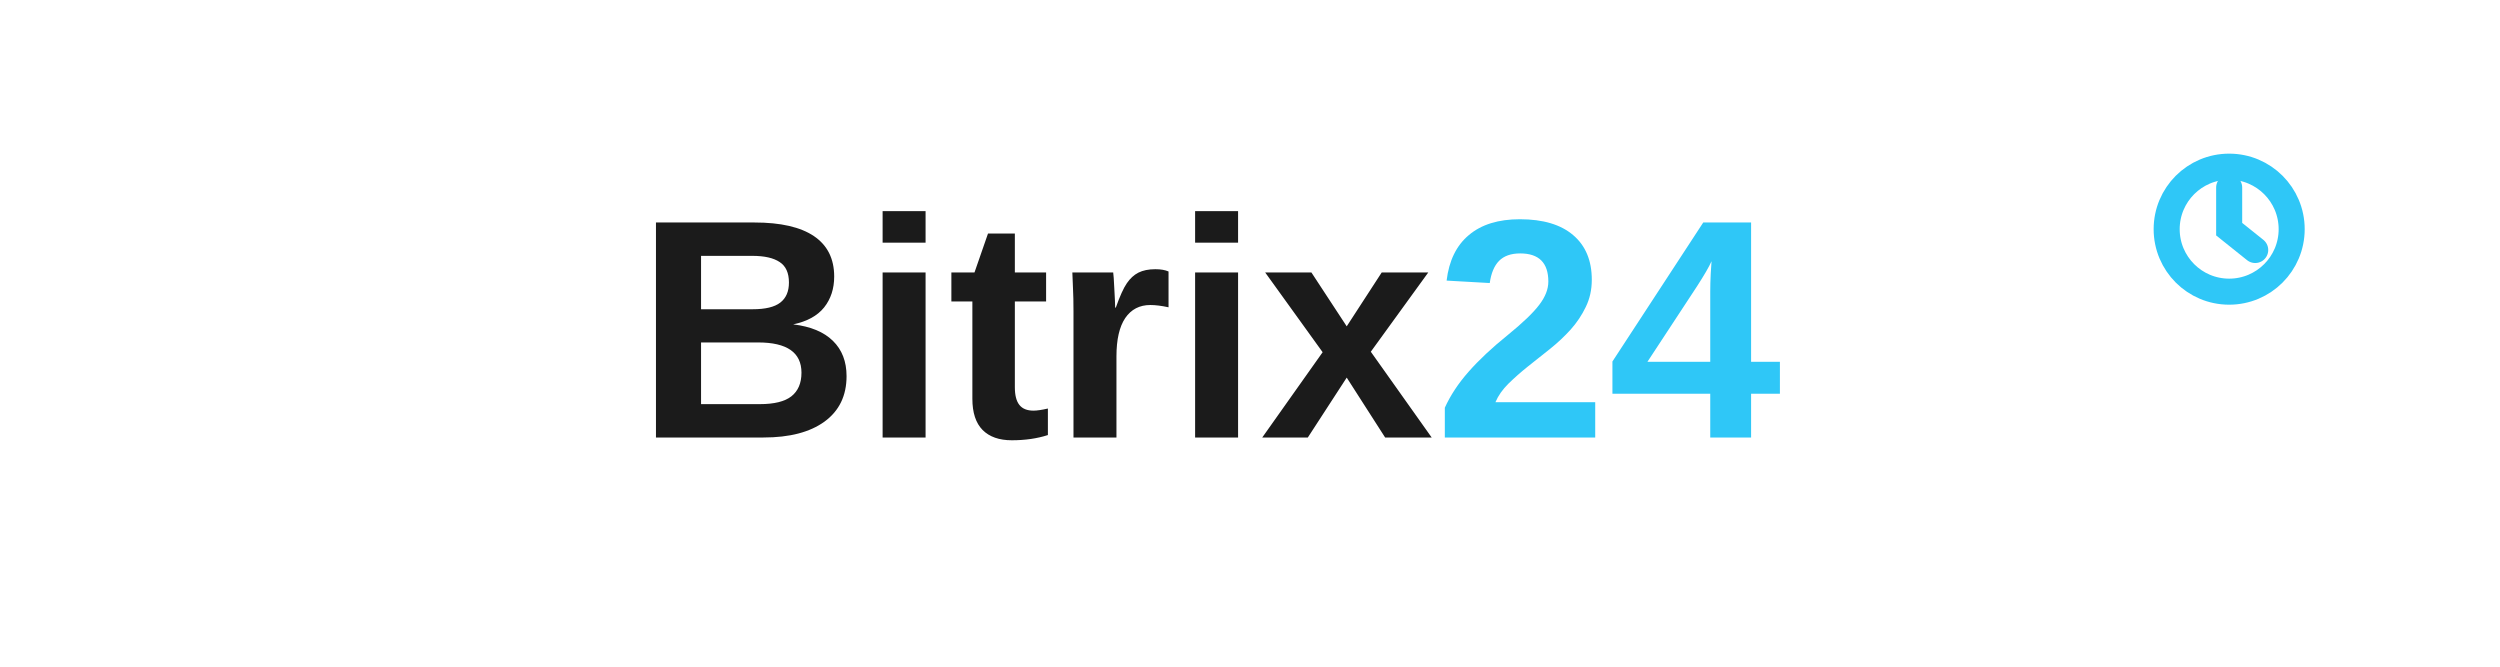
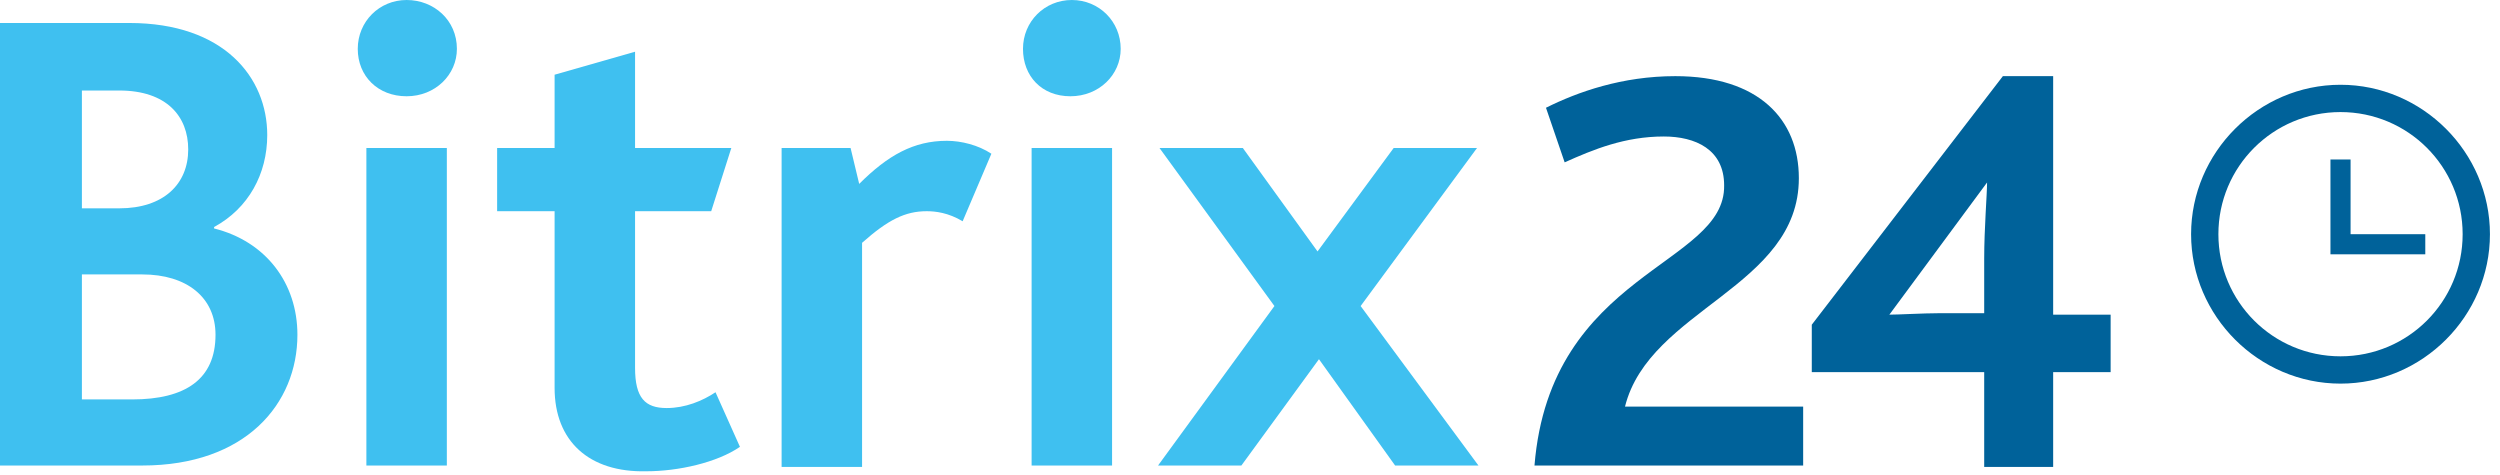
- <svg xmlns="http://www.w3.org/2000/svg" viewBox="0 0 240 64">
-   <text x="116" y="42" text-anchor="middle" font-family="Arial,Helvetica,sans-serif" font-weight="700" font-size="30" fill="#1B1B1B">Bitrix<tspan fill="#2FC7F7" font-weight="800">24</tspan>
-   </text>
-   <circle cx="214" cy="22" r="6" fill="none" stroke="#2FC7F7" stroke-width="2.5" />
-   <path d="M214 18v4l2.5 2" stroke="#2FC7F7" stroke-width="2.5" fill="none" stroke-linecap="round" />
+ <svg xmlns="http://www.w3.org/2000/svg" width="174" height="33" viewBox="0 0 174 33" version="1.1">
+   <g id="Canvas" fill="none">
+     <g id="b24_com">
+       <g id="Group">
+         <g id="Group_2">
+           <g id="Vector">
+             <path d="M 3.05176e-06 27.1L 18.7 27.1L 18.7 23L 6.3 23C 8 16.2 18.4 14.7 18.4 7.1C 18.4 3 15.6 0 9.8 0C 6.1 0 3 1.1 0.8 2.2L 2.1 6C 4.1 5.1 6.3 4.2 9 4.2C 11.2 4.2 13.2 5.1 13.2 7.6C 13.3 13.2 1.1 13.6 3.05176e-06 27.1Z" transform="translate(106.8 5.29999)" fill="#00629A" />
+           </g>
+         </g>
+         <g id="Group_3">
+           <g id="Vector_2">
+             <path d="M 10.4 20.8C 4.7 20.8 0 16.1 0 10.4C 0 4.7 4.7 -9.53674e-08 10.4 -9.53674e-08C 16.1 -9.53674e-08 20.8 4.7 20.8 10.4C 20.8 16.1 16.1 20.8 10.4 20.8ZM 10.4 1.9C 5.7 1.9 1.9 5.7 1.9 10.4C 1.9 15.1 5.7 18.9 10.4 18.9C 15.1 18.9 18.9 15.1 18.9 10.4C 18.9 5.7 15.1 1.9 10.4 1.9Z" transform="translate(152.5 5.89999)" fill="#00629A" />
+           </g>
+         </g>
+         <g id="Vector_3">
+           <path d="M 6.6 5.2L 1.4 5.2L 1.4 1.90735e-07L -3.05176e-06 1.90735e-07L -3.05176e-06 6.6L 6.6 6.6L 6.6 5.2Z" transform="translate(162.2 11.1)" fill="#00629A" />
+         </g>
+         <g id="Group_4">
+           <g id="Group_5">
+             <g id="Vector_4">
+               <path d="M 0 -4.76837e-08L 9 -4.76837e-08C 15.6 -4.76837e-08 18.6 3.8 18.6 7.8C 18.6 10.5 17.3 12.9 14.9 14.2L 14.9 14.3C 18.5 15.2 20.7 18.1 20.7 21.7C 20.7 26.5 17.1 30.8 9.9 30.8L 0 30.8L 0 -4.76837e-08ZM 8.3 12.9C 11.4 12.9 13.1 11.2 13.1 8.8C 13.1 6.5 11.6 4.7 8.3 4.7L 5.7 4.7L 5.7 12.9L 8.3 12.9ZM 9.2 26.2C 12.9 26.2 15 24.8 15 21.7C 15 19.1 13 17.5 9.9 17.5L 5.7 17.5L 5.7 26.2L 9.2 26.2Z" transform="translate(0 1.60001)" fill="#3FC0F0" />
+             </g>
+             <g id="Vector_5">
+               <path d="M 1.52588e-06 3.4C 1.52588e-06 1.5 1.5 4.76837e-08 3.4 4.76837e-08C 5.3 4.76837e-08 6.9 1.4 6.9 3.4C 6.9 5.2 5.4 6.7 3.4 6.7C 1.4 6.7 1.52588e-06 5.3 1.52588e-06 3.4ZM 0.6 10.3L 6.2 10.3L 6.2 32.4L 0.6 32.4L 0.6 10.3Z" transform="translate(24.9 0)" fill="#3FC0F0" />
+             </g>
+             <g id="Vector_6">
+               <path d="M 4 23.4L 4 11.1L -1.52588e-06 11.1L -1.52588e-06 6.7L 4 6.7L 4 1.6L 9.6 1.90735e-07L 9.6 6.7L 16.3 6.7L 14.9 11.1L 9.6 11.1L 9.6 22C 9.6 24.1 10.3 24.8 11.8 24.8C 13.1 24.8 14.3 24.3 15.2 23.7L 16.9 27.5C 15.3 28.6 12.6 29.2 10.4 29.2C 6.4 29.3 4 27.1 4 23.4Z" transform="translate(34.6 3.60001)" fill="#3FC0F0" />
+             </g>
+             <g id="Vector_7">
+               <path d="M 0.1 0.5L 4.8 0.5L 5.4 3C 7.4 1 9.2 0 11.5 0C 12.5 0 13.7 0.3 14.6 0.9L 12.6 5.6C 11.6 5 10.7 4.9 10.1 4.9C 8.6 4.9 7.4 5.5 5.6 7.1L 5.6 22.7L 1.52588e-06 22.7L 1.52588e-06 0.5L 0.1 0.5Z" transform="translate(54.4 9.79999)" fill="#3FC0F0" />
+             </g>
+             <g id="Vector_8">
+               <path d="M -3.05176e-06 3.4C -3.05176e-06 1.5 1.5 4.76837e-08 3.4 4.76837e-08C 5.3 4.76837e-08 6.8 1.5 6.8 3.4C 6.8 5.2 5.3 6.7 3.3 6.7C 1.3 6.7 -3.05176e-06 5.3 -3.05176e-06 3.4ZM 0.6 10.3L 6.2 10.3L 6.2 32.4L 0.6 32.4L 0.6 10.3Z" transform="translate(71.2 0)" fill="#3FC0F0" />
+             </g>
+             <g id="Vector_9">
+               <path d="M 8.1 11L 0.1 0L 5.9 0L 11.1 7.2L 16.4 0L 22.2 0L 14.1 11L 22.3 22.1L 16.5 22.1L 11.2 14.7L 5.8 22.1L -1.52588e-06 22.1L 8.1 11Z" transform="translate(80.6 10.3)" fill="#3FC0F0" />
+             </g>
+           </g>
+         </g>
+         <g id="Vector_10">
+           <path d="M 16.8 16.6L 16.8 0L 13.3 0L 6.10352e-06 17.3L 6.10352e-06 20.6L 12 20.6L 12 27.2L 16.8 27.2L 16.8 20.6L 20.8 20.6L 20.8 16.6L 16.8 16.6ZM 12 12.7L 12 16.5L 8.8 16.5C 7.8 16.5 6 16.6 5.4 16.6L 12.2 7.4C 12.2 8.2 12 10.6 12 12.7Z" transform="translate(126.1 5.29999)" fill="#00629A" />
+         </g>
+       </g>
+     </g>
+   </g>
</svg>
